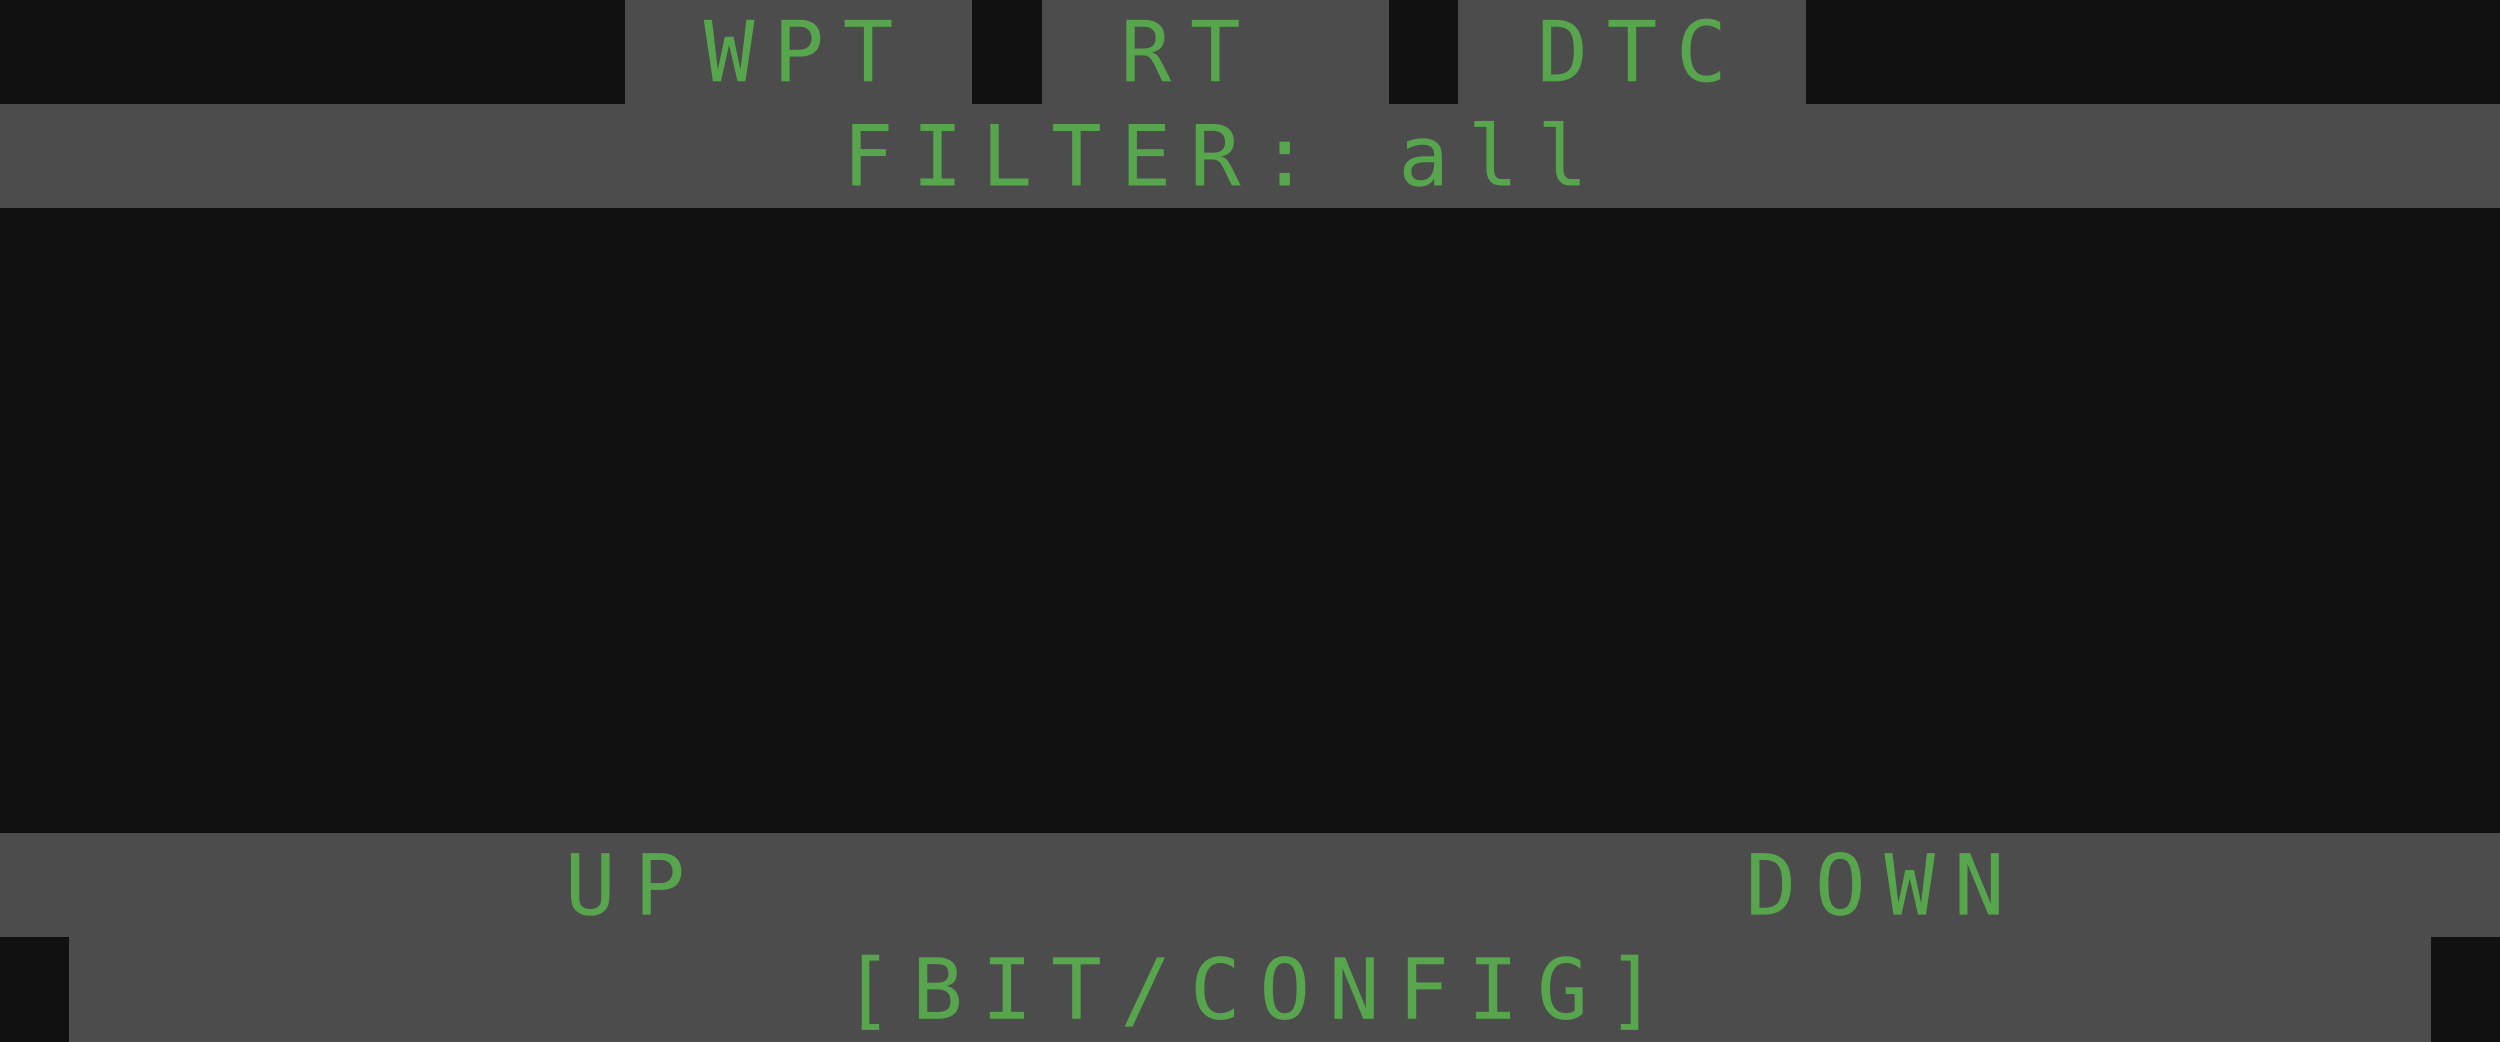
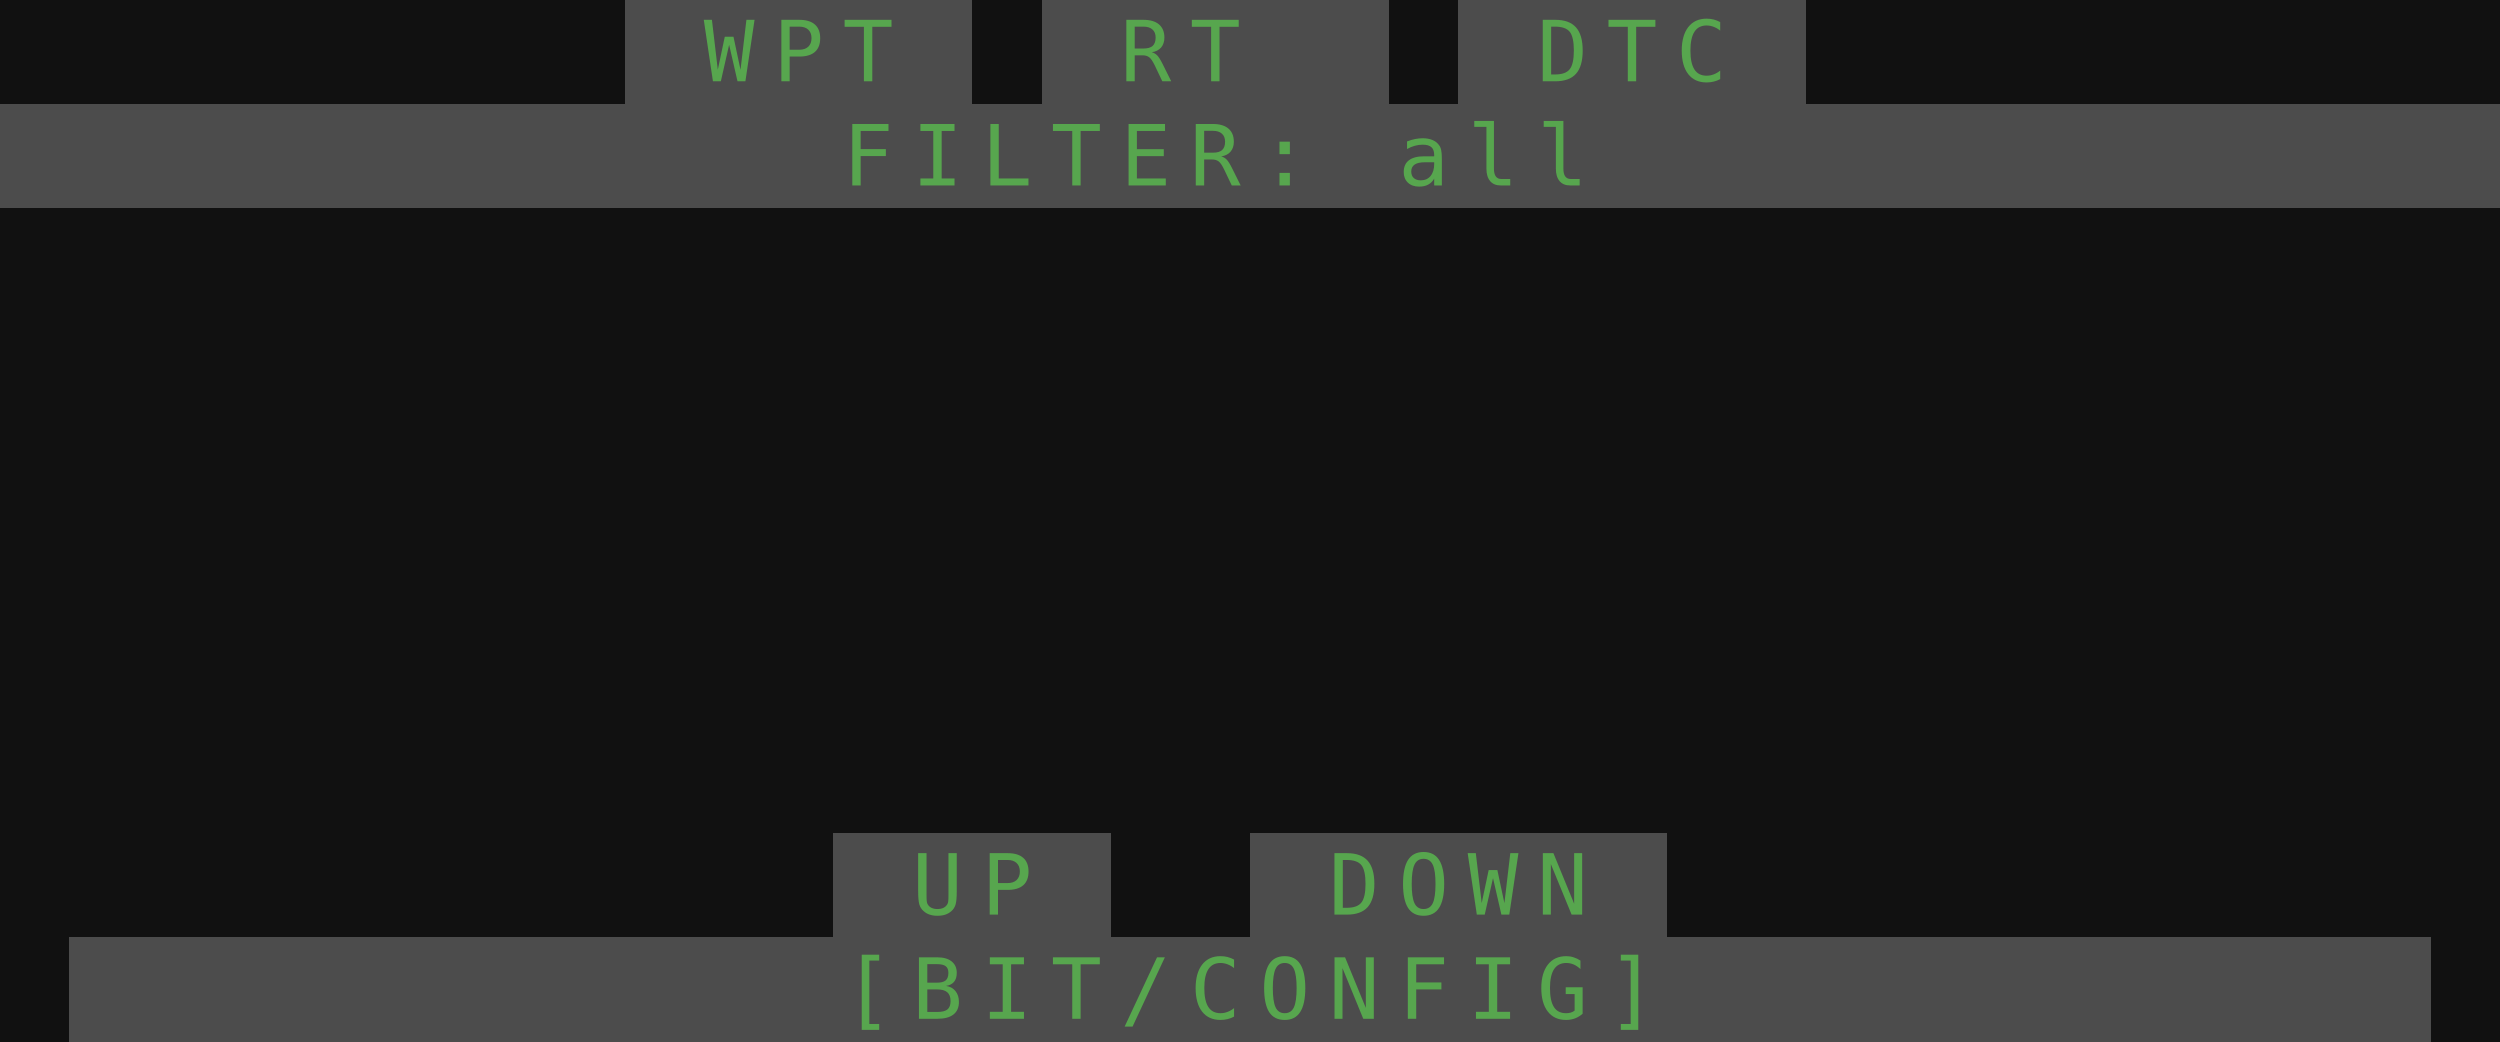
<svg xmlns="http://www.w3.org/2000/svg" width="504" height="210" viewBox="0 0 504 210" font-family="'DejaVu Sans Mono','Consolas',monospace" shape-rendering="crispEdges">
  <rect x="0" y="0" width="504" height="210" fill="#111111" />
  <rect x="0" y="0" width="126" height="21" fill="#111111" />
  <rect x="126" y="0" width="70" height="21" fill="#4c4c4c" />
  <rect x="196" y="0" width="14" height="21" fill="#111111" />
  <rect x="210" y="0" width="70" height="21" fill="#4c4c4c" />
  <rect x="280" y="0" width="14" height="21" fill="#111111" />
  <rect x="294" y="0" width="70" height="21" fill="#4c4c4c" />
  <rect x="364" y="0" width="140" height="21" fill="#111111" />
  <rect x="0" y="21" width="504" height="21" fill="#4c4c4c" />
  <rect x="0" y="42" width="504" height="21" fill="#111111" />
  <rect x="0" y="63" width="504" height="21" fill="#111111" />
  <rect x="0" y="84" width="504" height="21" fill="#111111" />
  <rect x="0" y="105" width="504" height="21" fill="#111111" />
  <rect x="0" y="126" width="504" height="21" fill="#111111" />
  <rect x="0" y="147" width="504" height="21" fill="#111111" />
-   <rect x="0" y="168" width="504" height="21" fill="#4c4c4c" />
+   <rect x="0" y="168" width="168" height="21" fill="#111111" />
+   <rect x="168" y="168" width="56" height="21" fill="#4c4c4c" />
+   <rect x="224" y="168" width="28" height="21" fill="#111111" />
+   <rect x="252" y="168" width="84" height="21" fill="#4c4c4c" />
+   <rect x="336" y="168" width="168" height="21" fill="#111111" />
  <rect x="0" y="189" width="14" height="21" fill="#111111" />
  <rect x="14" y="189" width="476" height="21" fill="#4c4c4c" />
  <rect x="490" y="189" width="14" height="21" fill="#111111" />
  <text x="147" y="10.5" fill="#57a64e" font-size="17" text-anchor="middle" dominant-baseline="central">W</text>
  <text x="161" y="10.5" fill="#57a64e" font-size="17" text-anchor="middle" dominant-baseline="central">P</text>
  <text x="175" y="10.5" fill="#57a64e" font-size="17" text-anchor="middle" dominant-baseline="central">T</text>
  <text x="231" y="10.5" fill="#57a64e" font-size="17" text-anchor="middle" dominant-baseline="central">R</text>
  <text x="245" y="10.5" fill="#57a64e" font-size="17" text-anchor="middle" dominant-baseline="central">T</text>
  <text x="315" y="10.5" fill="#57a64e" font-size="17" text-anchor="middle" dominant-baseline="central">D</text>
  <text x="329" y="10.5" fill="#57a64e" font-size="17" text-anchor="middle" dominant-baseline="central">T</text>
  <text x="343" y="10.5" fill="#57a64e" font-size="17" text-anchor="middle" dominant-baseline="central">C</text>
  <text x="175" y="31.5" fill="#57a64e" font-size="17" text-anchor="middle" dominant-baseline="central">F</text>
  <text x="189" y="31.5" fill="#57a64e" font-size="17" text-anchor="middle" dominant-baseline="central">I</text>
  <text x="203" y="31.5" fill="#57a64e" font-size="17" text-anchor="middle" dominant-baseline="central">L</text>
  <text x="217" y="31.5" fill="#57a64e" font-size="17" text-anchor="middle" dominant-baseline="central">T</text>
  <text x="231" y="31.5" fill="#57a64e" font-size="17" text-anchor="middle" dominant-baseline="central">E</text>
  <text x="245" y="31.5" fill="#57a64e" font-size="17" text-anchor="middle" dominant-baseline="central">R</text>
  <text x="259" y="31.5" fill="#57a64e" font-size="17" text-anchor="middle" dominant-baseline="central">:</text>
  <text x="287" y="31.5" fill="#57a64e" font-size="17" text-anchor="middle" dominant-baseline="central">a</text>
  <text x="301" y="31.5" fill="#57a64e" font-size="17" text-anchor="middle" dominant-baseline="central">l</text>
  <text x="315" y="31.5" fill="#57a64e" font-size="17" text-anchor="middle" dominant-baseline="central">l</text>
-   <text x="119" y="178.5" fill="#57a64e" font-size="17" text-anchor="middle" dominant-baseline="central">U</text>
-   <text x="133" y="178.5" fill="#57a64e" font-size="17" text-anchor="middle" dominant-baseline="central">P</text>
-   <text x="357" y="178.5" fill="#57a64e" font-size="17" text-anchor="middle" dominant-baseline="central">D</text>
-   <text x="371" y="178.5" fill="#57a64e" font-size="17" text-anchor="middle" dominant-baseline="central">O</text>
-   <text x="385" y="178.5" fill="#57a64e" font-size="17" text-anchor="middle" dominant-baseline="central">W</text>
-   <text x="399" y="178.5" fill="#57a64e" font-size="17" text-anchor="middle" dominant-baseline="central">N</text>
+   <text x="189" y="178.5" fill="#57a64e" font-size="17" text-anchor="middle" dominant-baseline="central">U</text>
+   <text x="203" y="178.5" fill="#57a64e" font-size="17" text-anchor="middle" dominant-baseline="central">P</text>
+   <text x="273" y="178.5" fill="#57a64e" font-size="17" text-anchor="middle" dominant-baseline="central">D</text>
+   <text x="287" y="178.5" fill="#57a64e" font-size="17" text-anchor="middle" dominant-baseline="central">O</text>
+   <text x="301" y="178.5" fill="#57a64e" font-size="17" text-anchor="middle" dominant-baseline="central">W</text>
+   <text x="315" y="178.5" fill="#57a64e" font-size="17" text-anchor="middle" dominant-baseline="central">N</text>
  <text x="175" y="199.5" fill="#57a64e" font-size="17" text-anchor="middle" dominant-baseline="central">[</text>
  <text x="189" y="199.5" fill="#57a64e" font-size="17" text-anchor="middle" dominant-baseline="central">B</text>
  <text x="203" y="199.5" fill="#57a64e" font-size="17" text-anchor="middle" dominant-baseline="central">I</text>
  <text x="217" y="199.5" fill="#57a64e" font-size="17" text-anchor="middle" dominant-baseline="central">T</text>
  <text x="231" y="199.5" fill="#57a64e" font-size="17" text-anchor="middle" dominant-baseline="central">/</text>
  <text x="245" y="199.5" fill="#57a64e" font-size="17" text-anchor="middle" dominant-baseline="central">C</text>
  <text x="259" y="199.5" fill="#57a64e" font-size="17" text-anchor="middle" dominant-baseline="central">O</text>
  <text x="273" y="199.5" fill="#57a64e" font-size="17" text-anchor="middle" dominant-baseline="central">N</text>
  <text x="287" y="199.5" fill="#57a64e" font-size="17" text-anchor="middle" dominant-baseline="central">F</text>
  <text x="301" y="199.5" fill="#57a64e" font-size="17" text-anchor="middle" dominant-baseline="central">I</text>
  <text x="315" y="199.5" fill="#57a64e" font-size="17" text-anchor="middle" dominant-baseline="central">G</text>
  <text x="329" y="199.5" fill="#57a64e" font-size="17" text-anchor="middle" dominant-baseline="central">]</text>
</svg>
